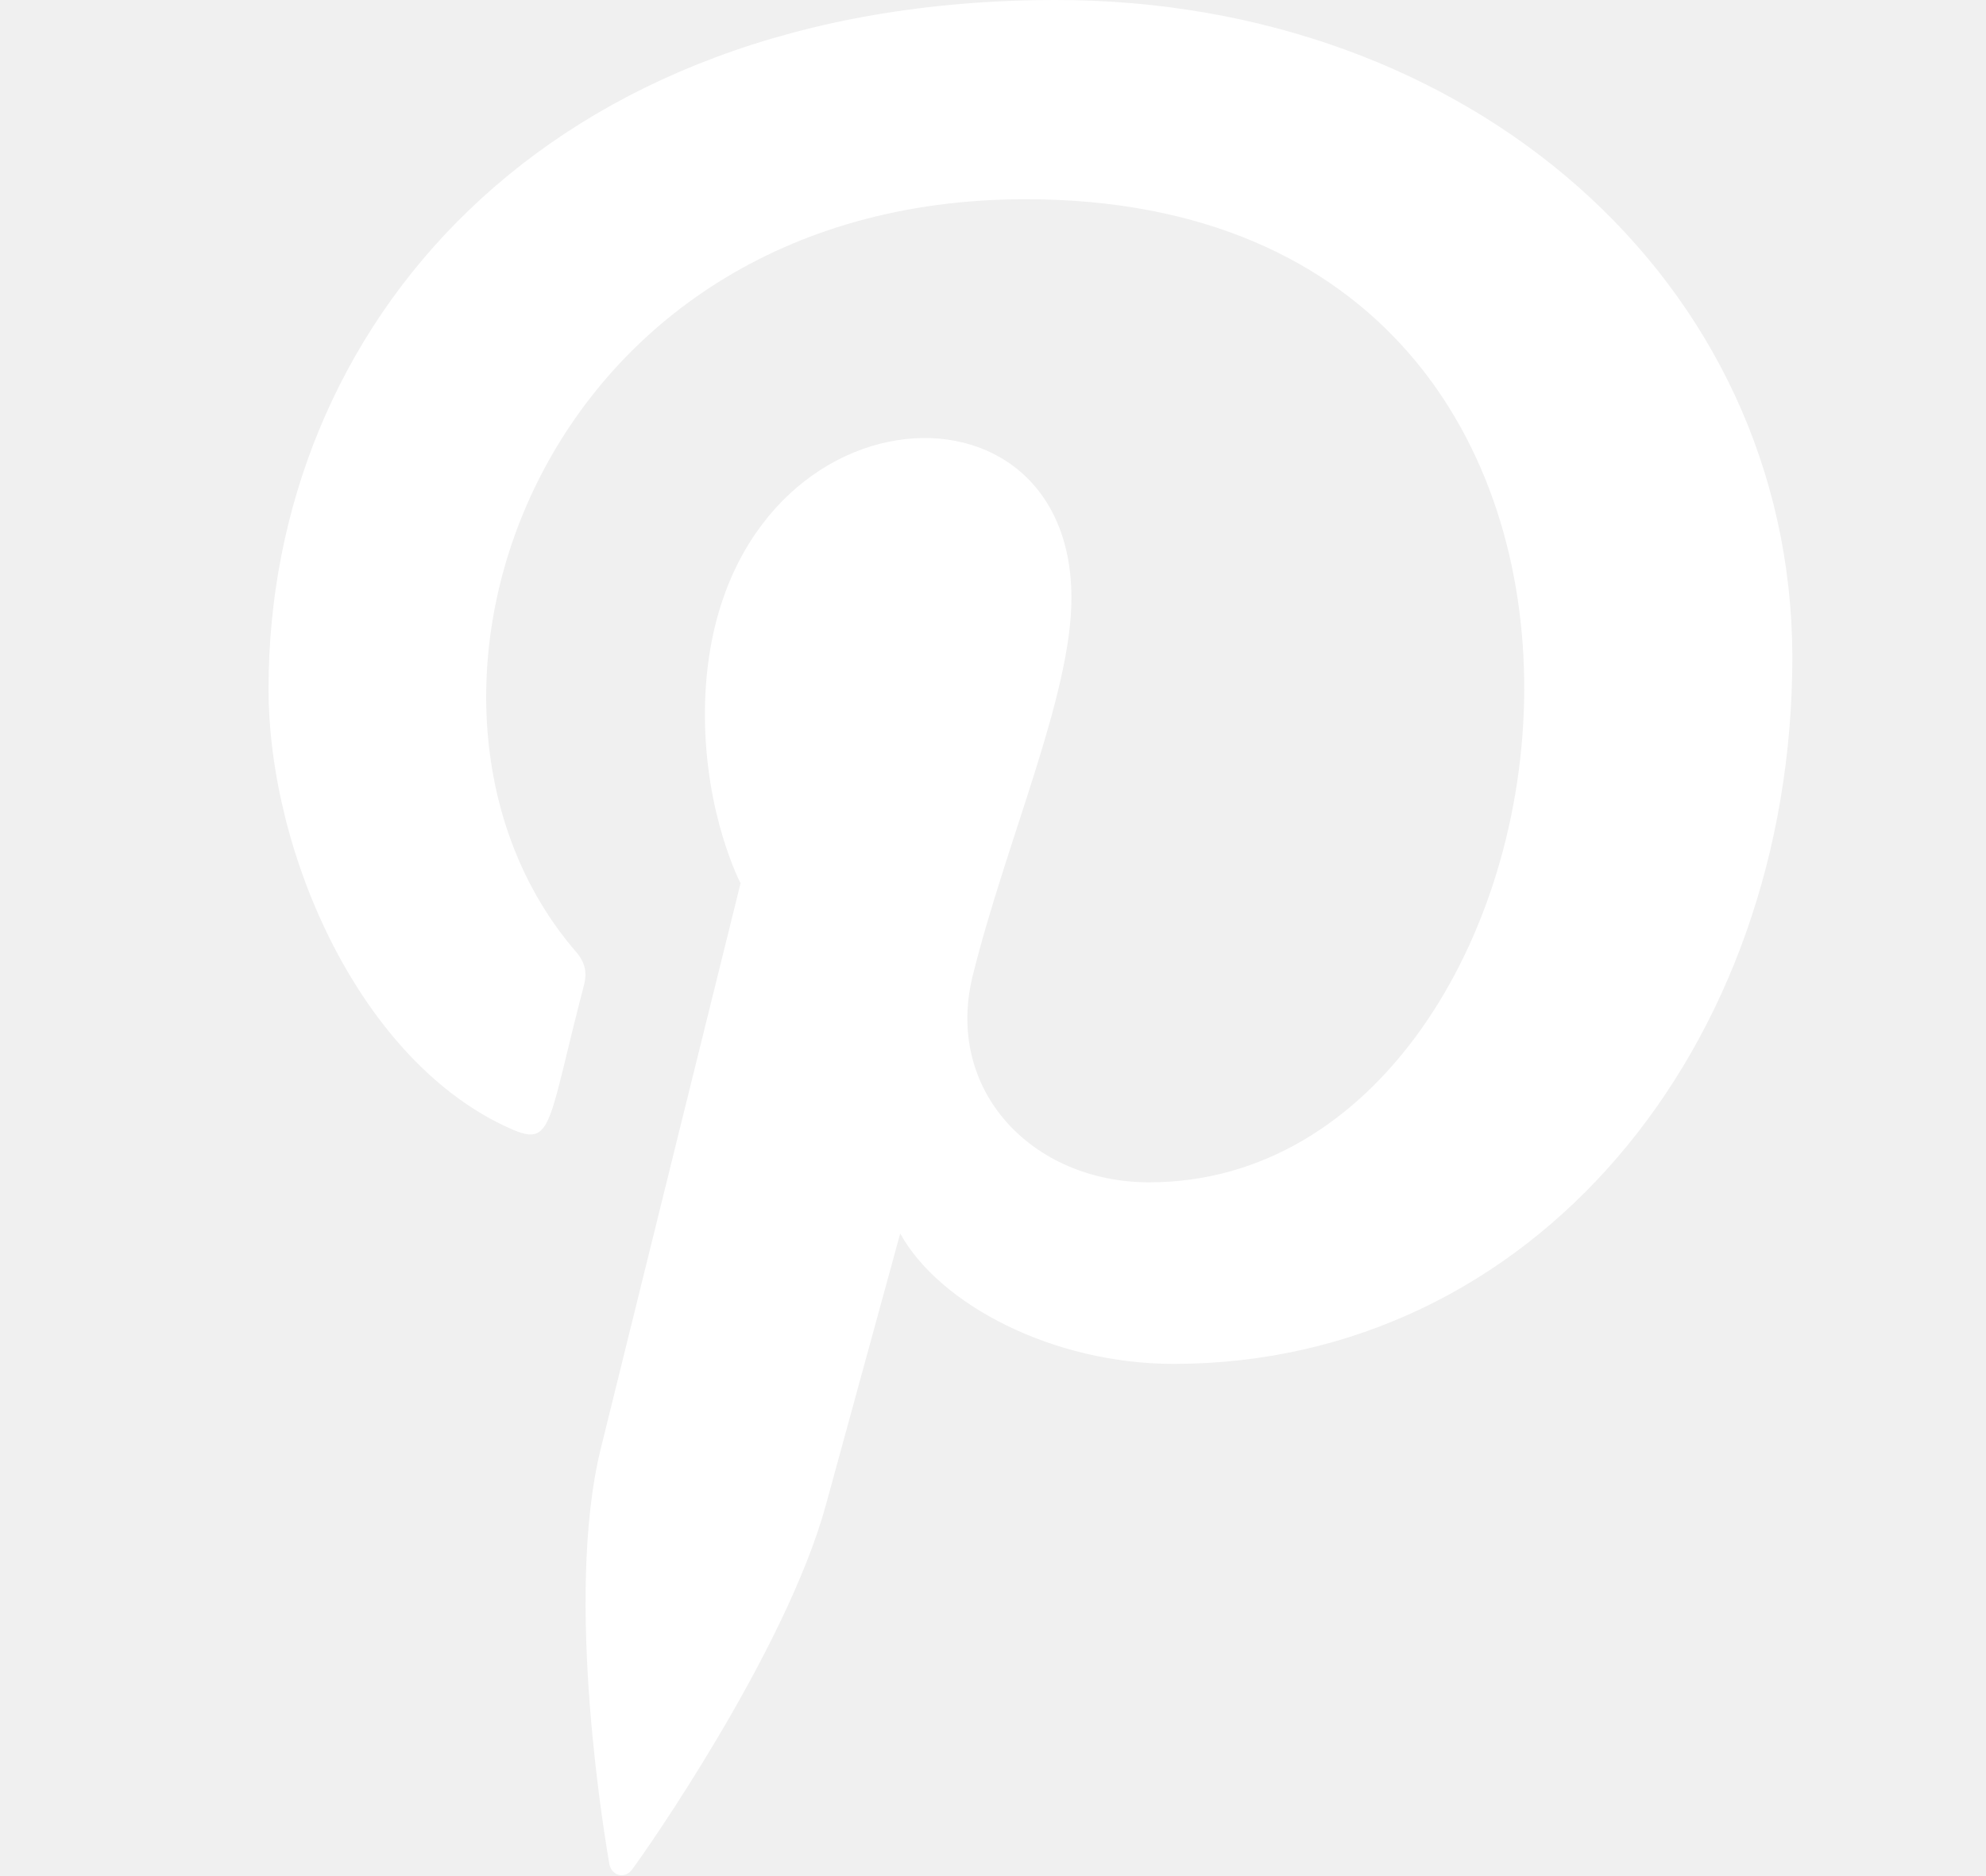
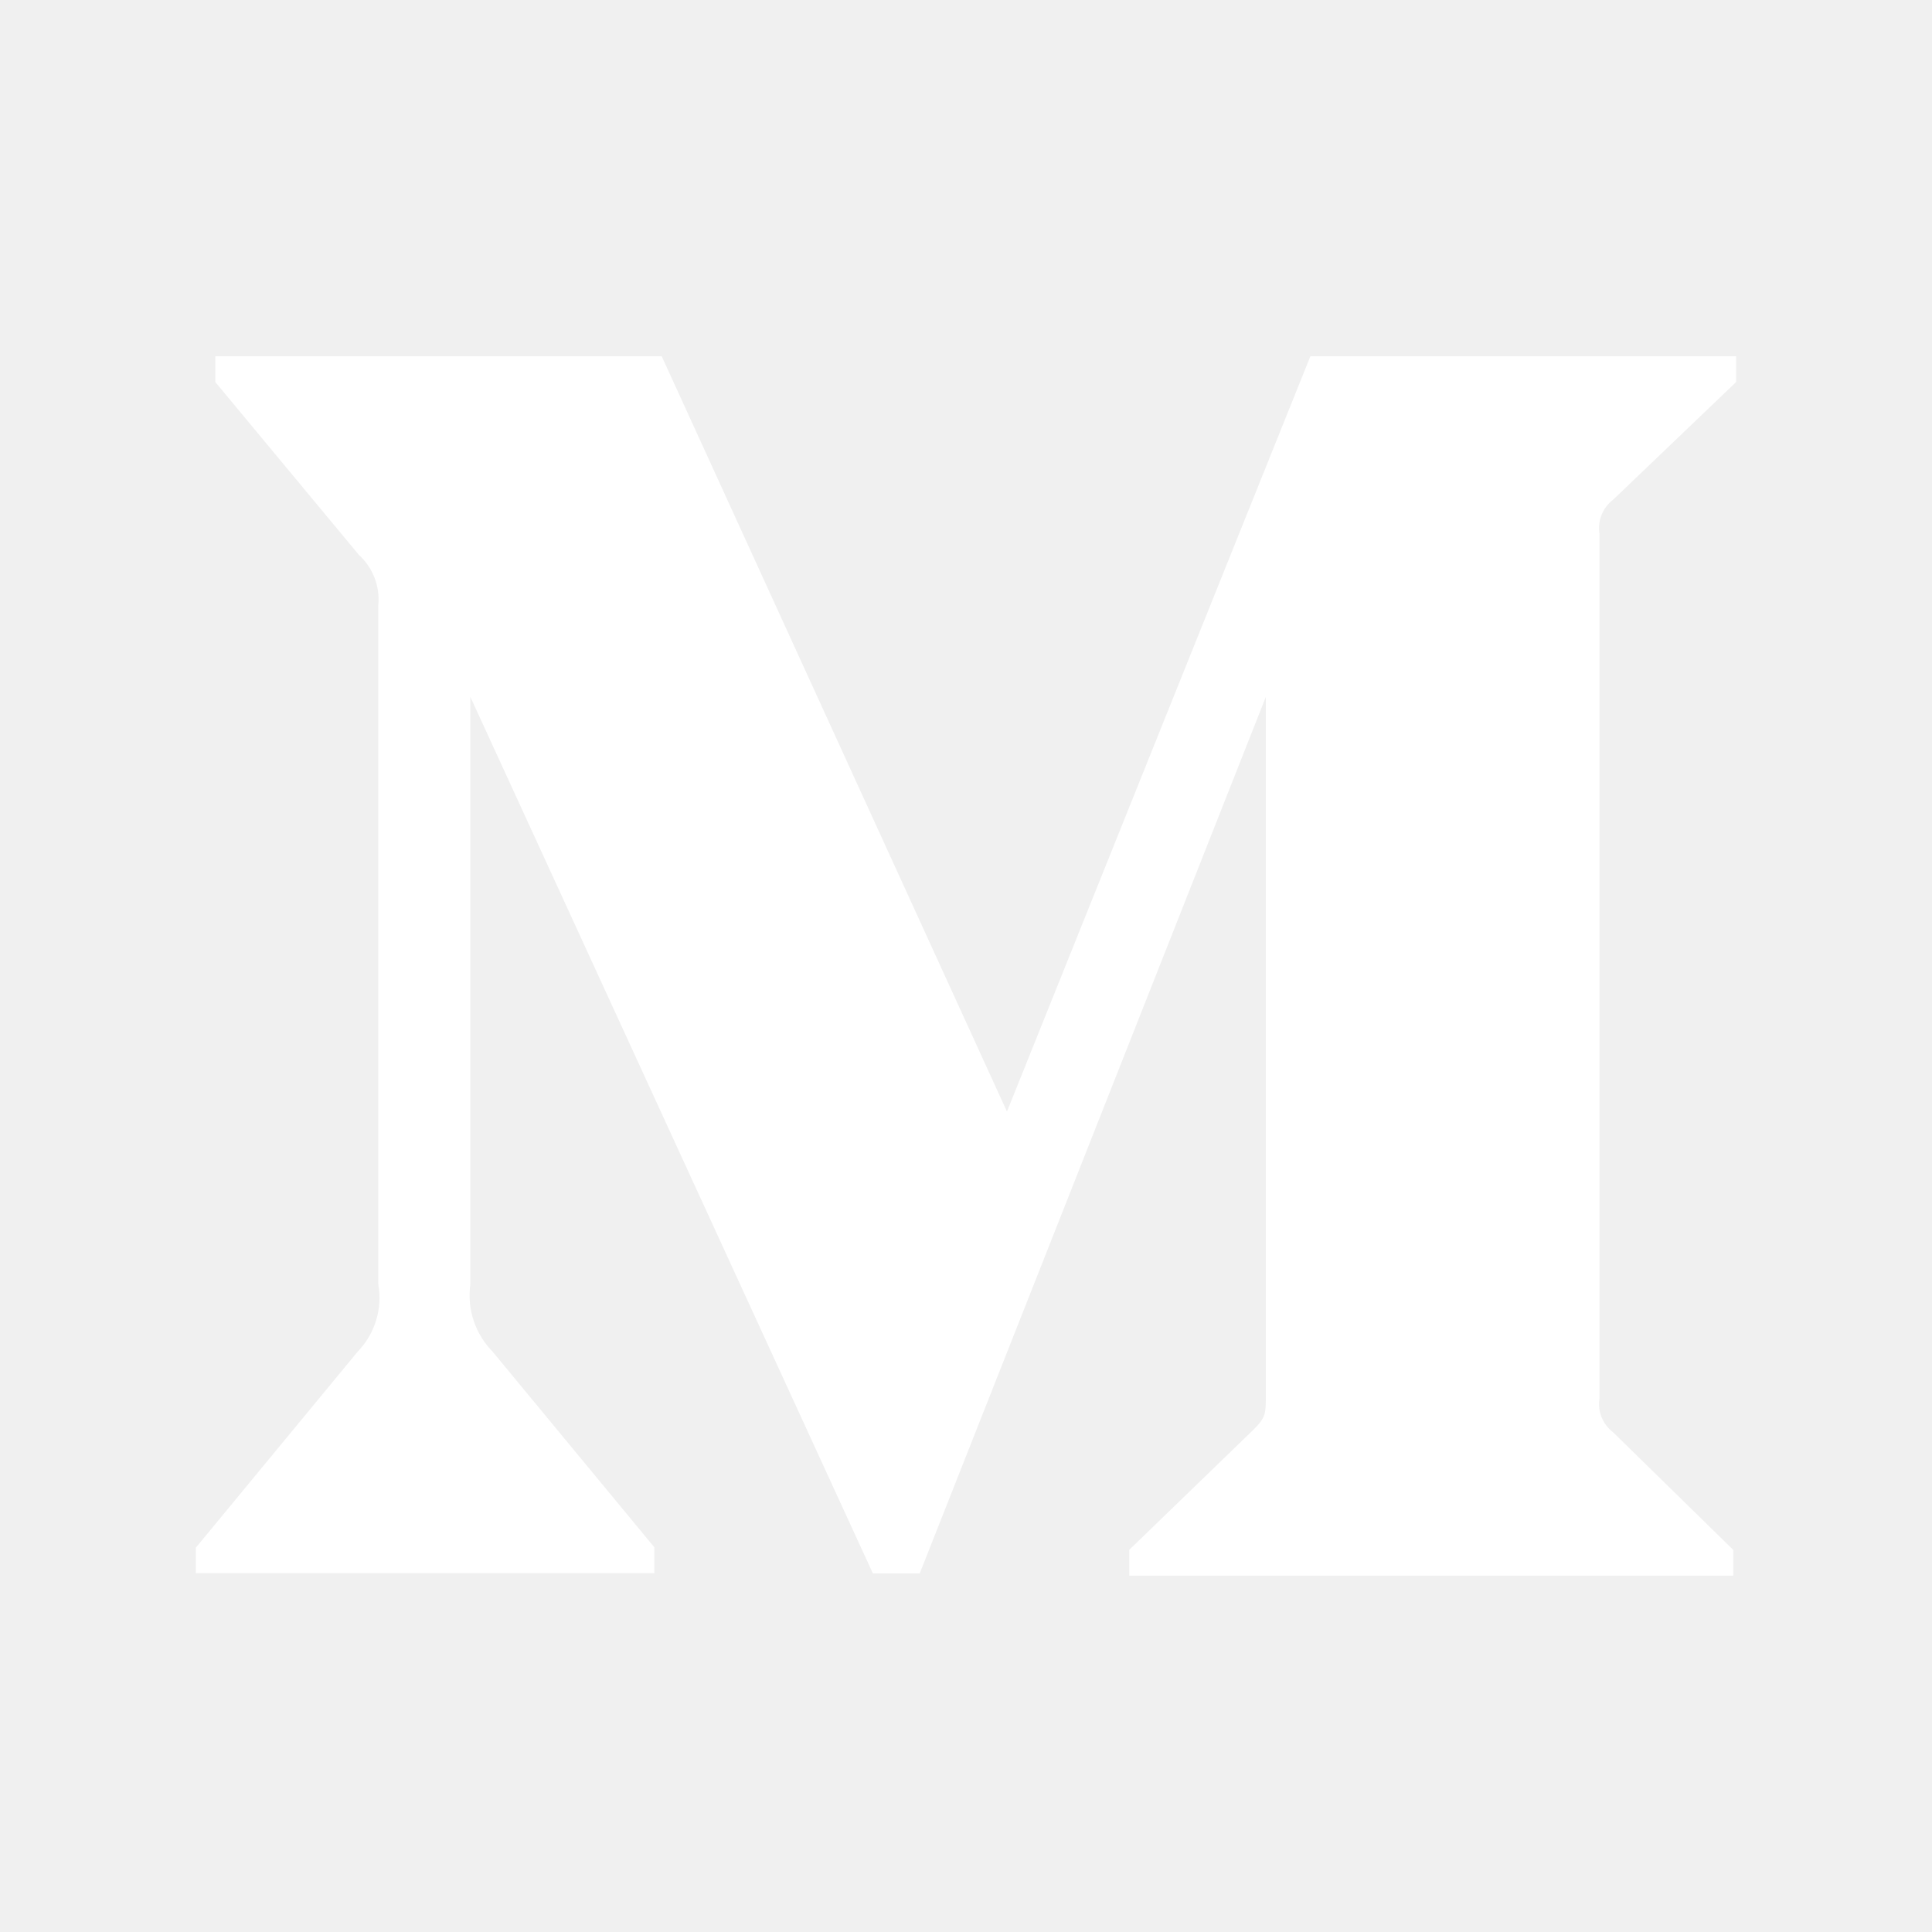
- <svg xmlns="http://www.w3.org/2000/svg" width="18" height="17" viewBox="0 0 18 17" fill="none">
-   <g clip-path="url(#clip0_144_927)">
-     <path d="M9.571 0C4.911 0.001 2.434 2.986 2.434 6.242C2.434 7.751 3.277 9.635 4.628 10.232C5.013 10.405 4.962 10.194 5.294 8.926C5.32 8.82 5.307 8.729 5.222 8.63C3.291 6.397 4.845 1.806 9.295 1.806C15.736 1.806 14.533 10.718 10.416 10.718C9.355 10.718 8.564 9.885 8.814 8.854C9.117 7.627 9.711 6.307 9.711 5.422C9.711 3.192 6.389 3.523 6.389 6.478C6.389 7.391 6.712 8.007 6.712 8.007C6.712 8.007 5.643 12.325 5.445 13.132C5.109 14.498 5.49 16.708 5.523 16.899C5.544 17.003 5.661 17.037 5.727 16.95C5.833 16.812 7.125 14.969 7.487 13.637C7.619 13.152 8.159 11.182 8.159 11.182C8.515 11.826 9.542 12.364 10.637 12.364C13.892 12.364 16.245 9.502 16.245 5.951C16.234 2.547 13.321 0 9.571 0V0Z" fill="white" />
+ <svg xmlns="http://www.w3.org/2000/svg" width="20" height="20" viewBox="0 0 20 20" fill="none">
+   <g clip-path="url(#clip0_601_2668)">
+     <path d="M16.7 5.172L17.972 3.955V3.688H13.565L10.424 11.507L6.85 3.688H2.229V3.955L3.715 5.744C3.86 5.876 3.935 6.07 3.916 6.264V13.295C3.962 13.548 3.88 13.809 3.702 13.993L2.027 16.022V16.285H6.774V16.018L5.1 13.993C4.919 13.808 4.833 13.552 4.869 13.295V7.214L9.036 16.288H9.521L13.104 7.214V14.442C13.104 14.633 13.104 14.672 12.979 14.797L11.69 16.044V16.311H17.943V16.045L16.7 14.828C16.591 14.746 16.535 14.608 16.558 14.474V5.527C16.535 5.392 16.591 5.254 16.7 5.172V5.172Z" fill="white" />
  </g>
  <defs>
-     <clipPath id="clip0_144_927">
-       <rect width="17" height="17" fill="white" transform="translate(0.839844)" />
+     <clipPath id="clip0_601_2668">
+       <rect width="15.945" height="15.945" fill="white" transform="translate(2.02734 2.02783)" />
    </clipPath>
  </defs>
</svg>
